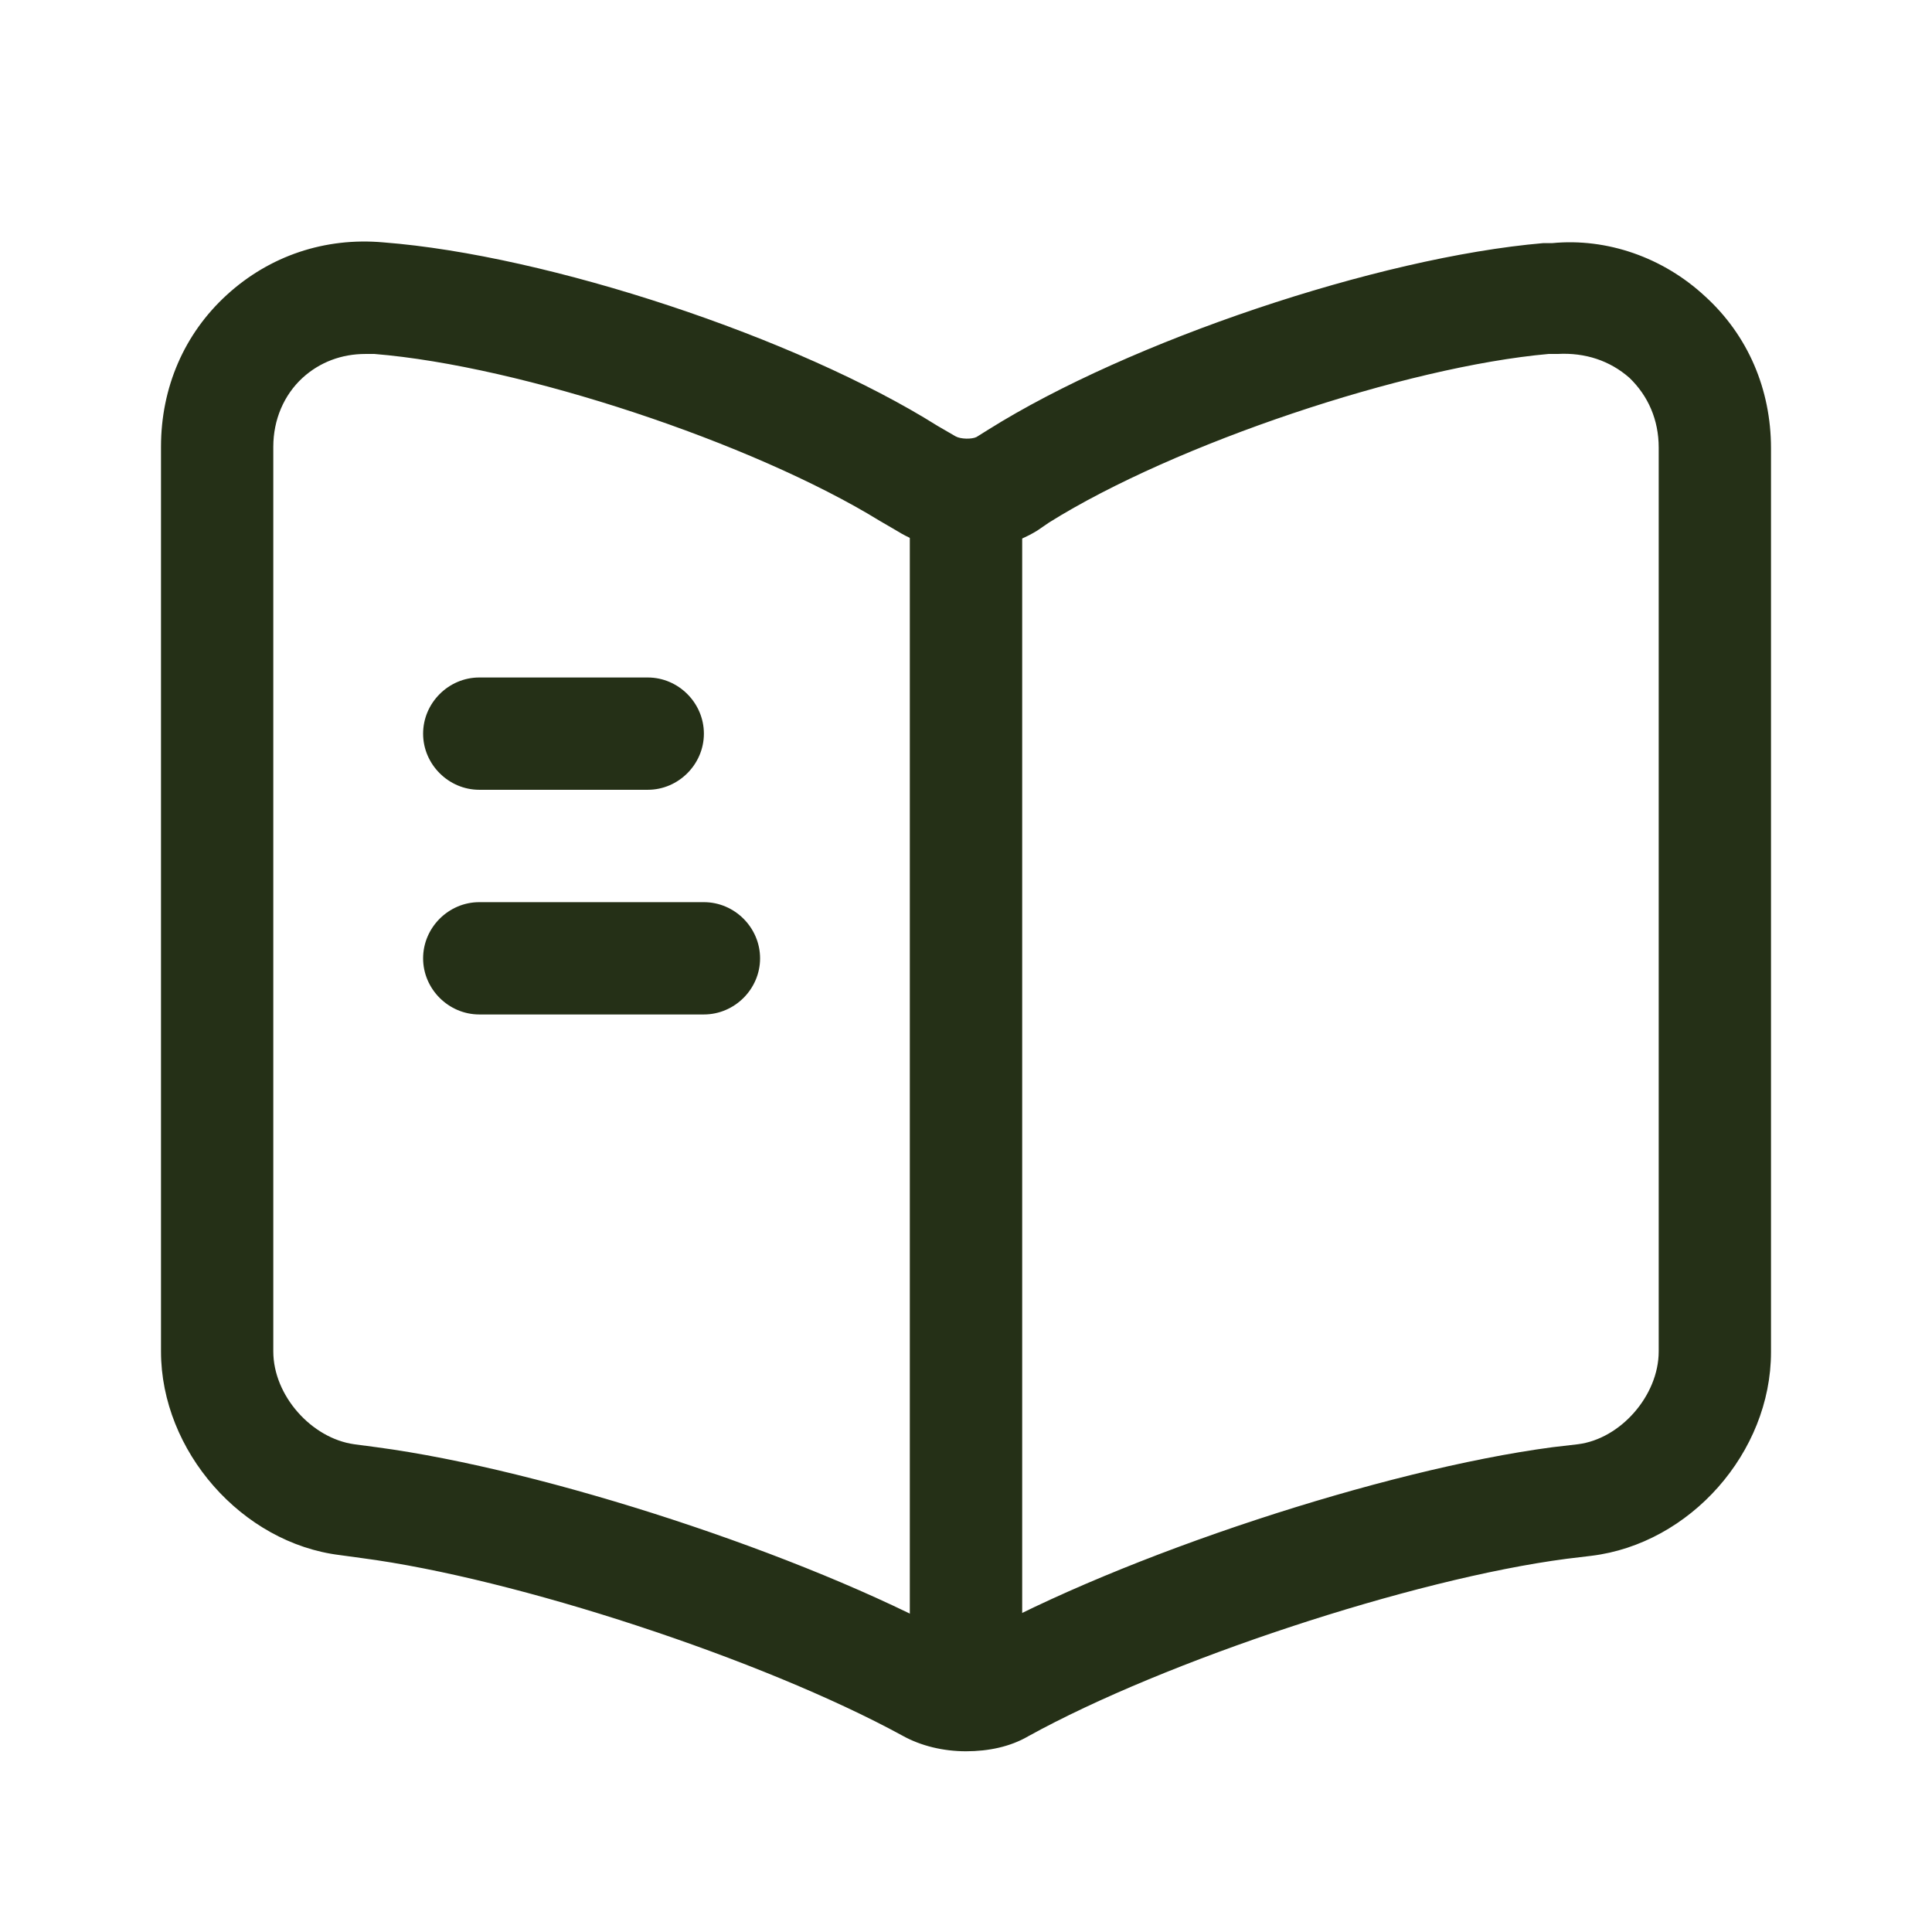
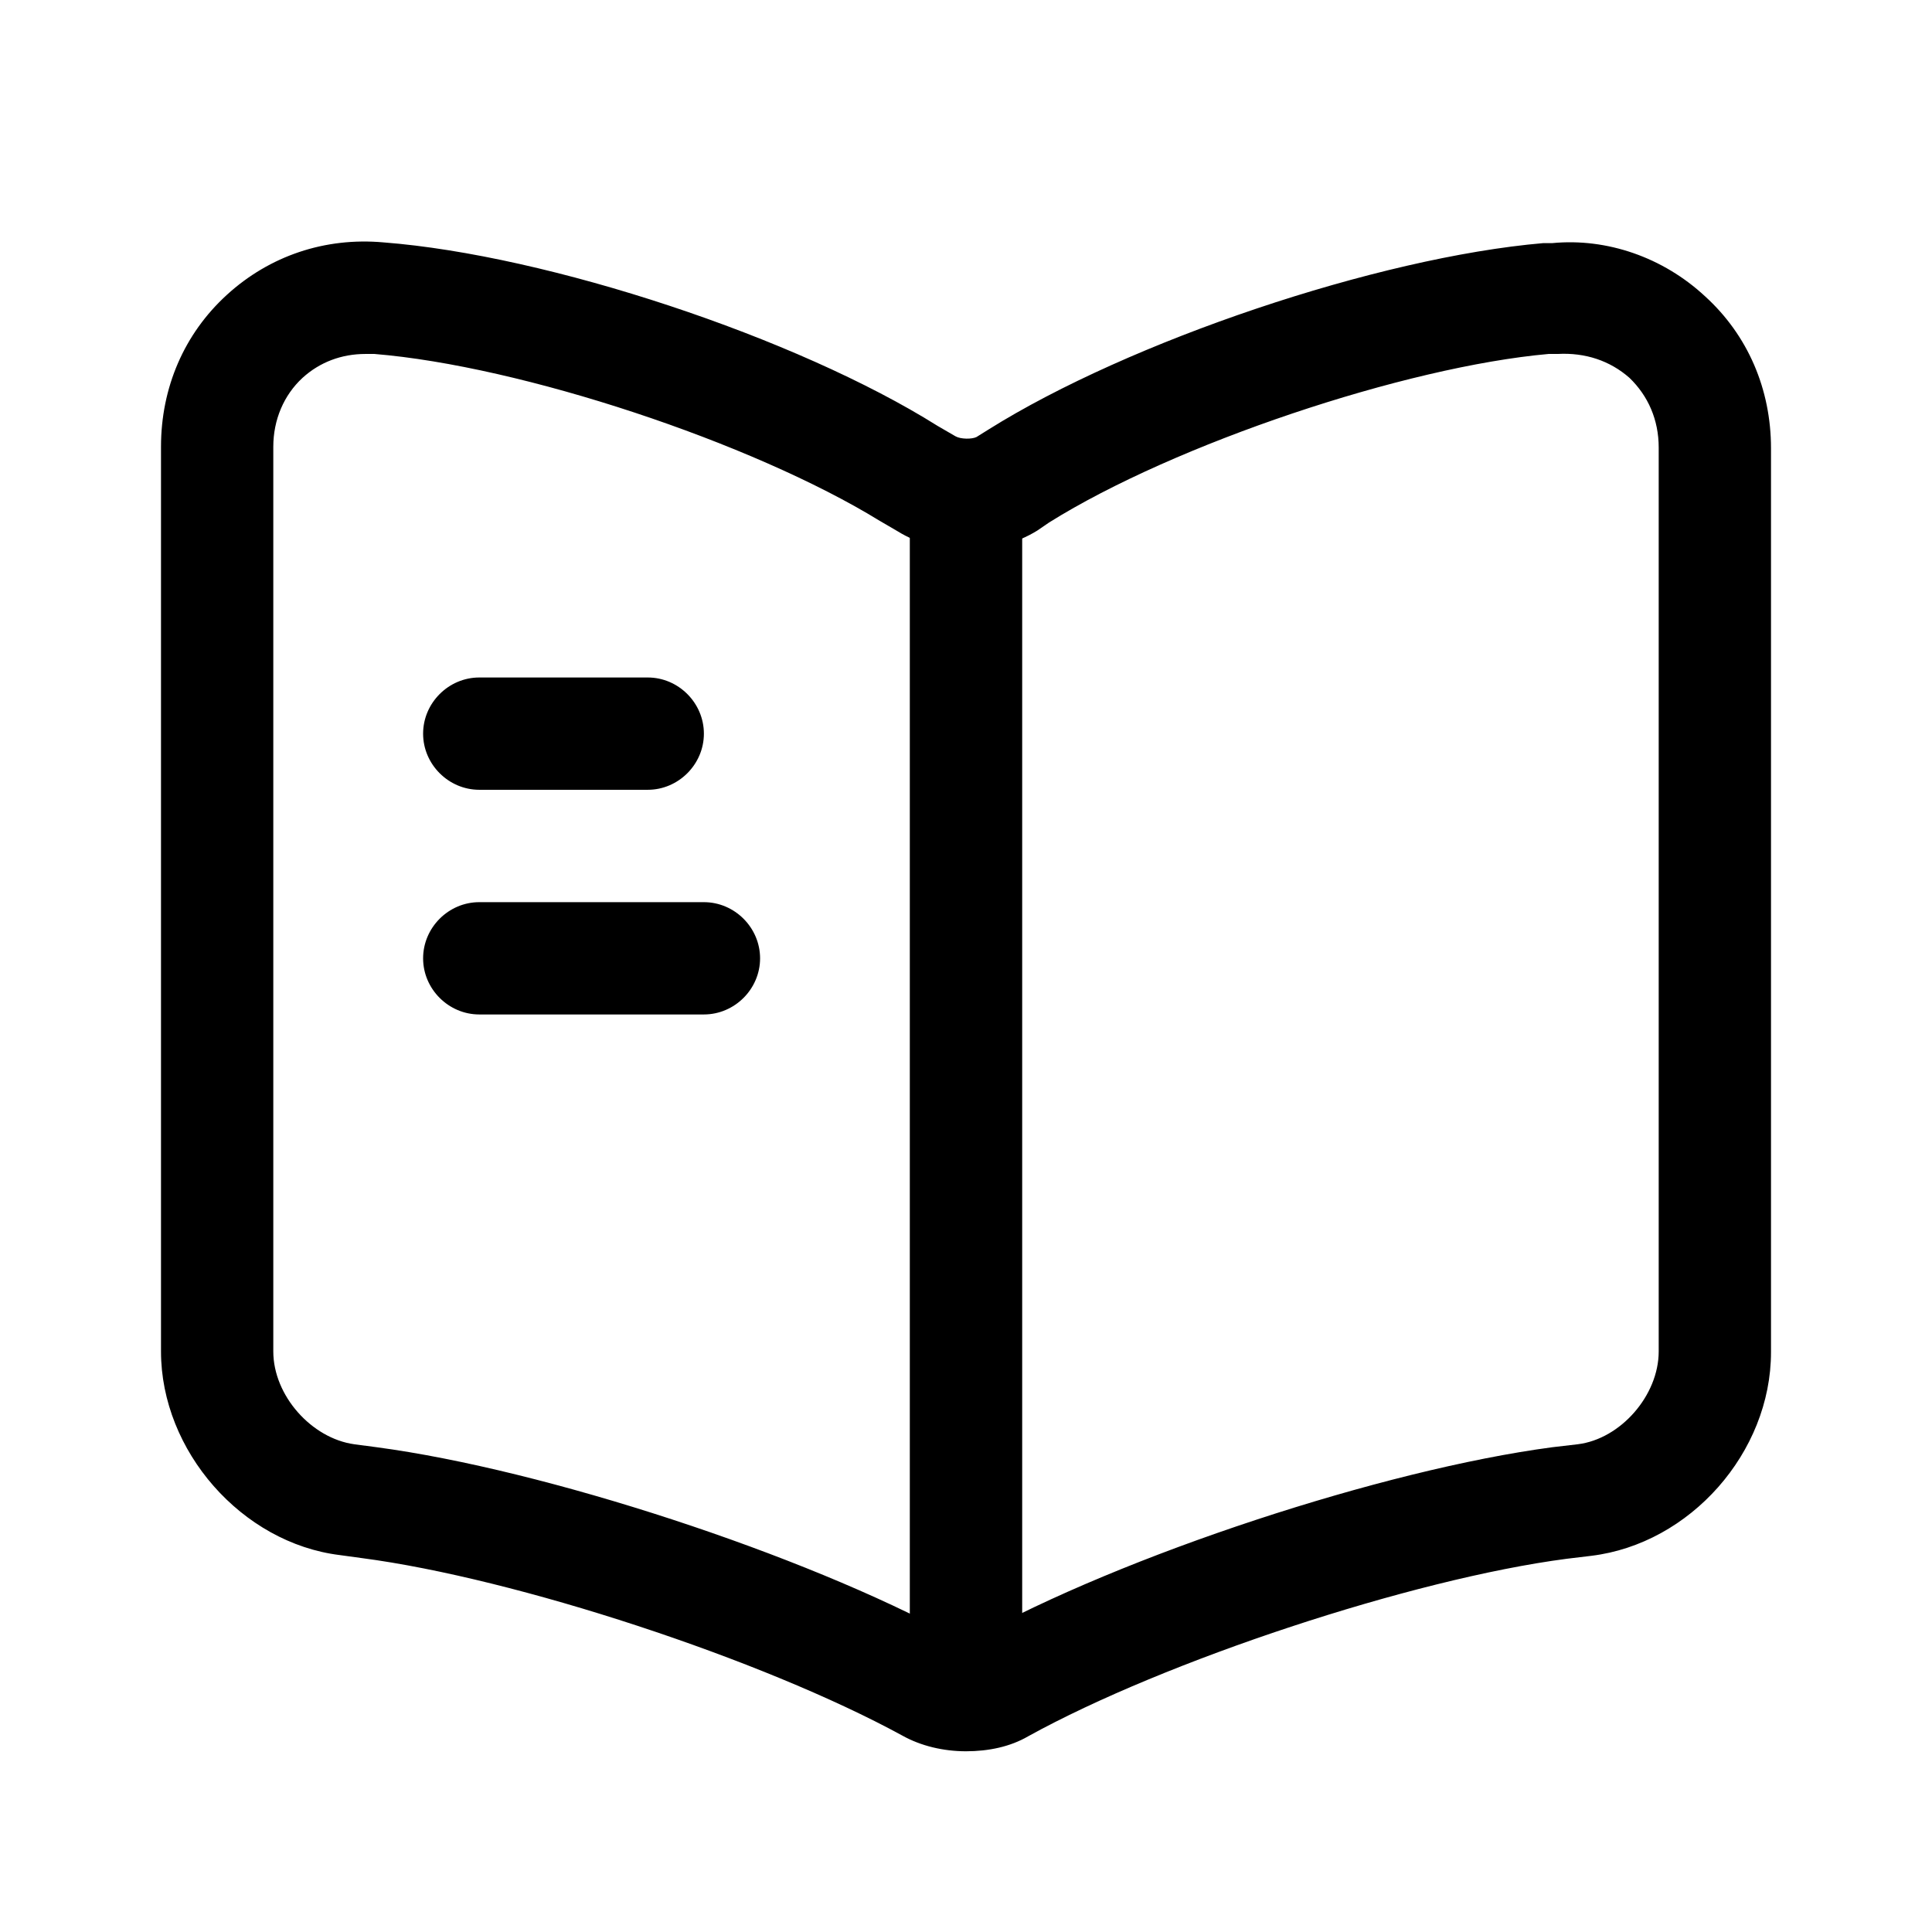
- <svg xmlns="http://www.w3.org/2000/svg" width="24" height="24" viewBox="0 0 24 24" fill="#253017">
+ <svg xmlns="http://www.w3.org/2000/svg" width="24" height="24" viewBox="0 0 24 24" fill="currentColor">
  <path d="M12 21.755C11.721 21.755 11.442 21.69 11.209 21.56C9.47 20.611 6.409 19.606 4.493 19.355L4.223 19.318C3.005 19.169 2 18.025 2 16.788V5.55C2 4.815 2.288 4.146 2.819 3.662C3.349 3.178 4.037 2.946 4.763 3.011C6.809 3.169 9.898 4.192 11.646 5.29L11.87 5.42C11.935 5.457 12.074 5.457 12.13 5.429L12.279 5.336C14.028 4.239 17.116 3.197 19.172 3.02C19.191 3.02 19.265 3.02 19.284 3.02C19.963 2.955 20.66 3.197 21.181 3.681C21.712 4.164 22 4.834 22 5.569V16.797C22 18.043 20.995 19.178 19.767 19.327L19.46 19.364C17.544 19.615 14.474 20.629 12.772 21.569C12.549 21.699 12.279 21.755 12 21.755ZM4.54 4.397C4.242 4.397 3.972 4.499 3.758 4.694C3.526 4.908 3.395 5.215 3.395 5.55V16.788C3.395 17.336 3.87 17.867 4.4 17.941L4.679 17.978C6.772 18.257 9.981 19.308 11.842 20.322C11.926 20.36 12.046 20.369 12.093 20.35C13.954 19.318 17.181 18.257 19.284 17.978L19.6 17.941C20.13 17.876 20.605 17.336 20.605 16.788V5.56C20.605 5.215 20.474 4.918 20.242 4.694C20 4.481 19.693 4.378 19.349 4.397C19.33 4.397 19.256 4.397 19.237 4.397C17.46 4.555 14.595 5.513 13.033 6.49L12.884 6.592C12.372 6.908 11.646 6.908 11.153 6.601L10.93 6.471C9.34 5.494 6.474 4.546 4.651 4.397C4.614 4.397 4.577 4.397 4.54 4.397Z" />
  <path d="M12 20.974C11.618 20.974 11.302 20.658 11.302 20.276V6.323C11.302 5.941 11.618 5.625 12 5.625C12.381 5.625 12.698 5.941 12.698 6.323V20.276C12.698 20.667 12.381 20.974 12 20.974Z" />
  <path d="M8.047 9.811H5.954C5.572 9.811 5.256 9.495 5.256 9.114C5.256 8.732 5.572 8.416 5.954 8.416H8.047C8.428 8.416 8.744 8.732 8.744 9.114C8.744 9.495 8.428 9.811 8.047 9.811Z" />
  <path d="M8.744 12.602H5.954C5.572 12.602 5.256 12.286 5.256 11.905C5.256 11.523 5.572 11.207 5.954 11.207H8.744C9.126 11.207 9.442 11.523 9.442 11.905C9.442 12.286 9.126 12.602 8.744 12.602Z" />
</svg>
